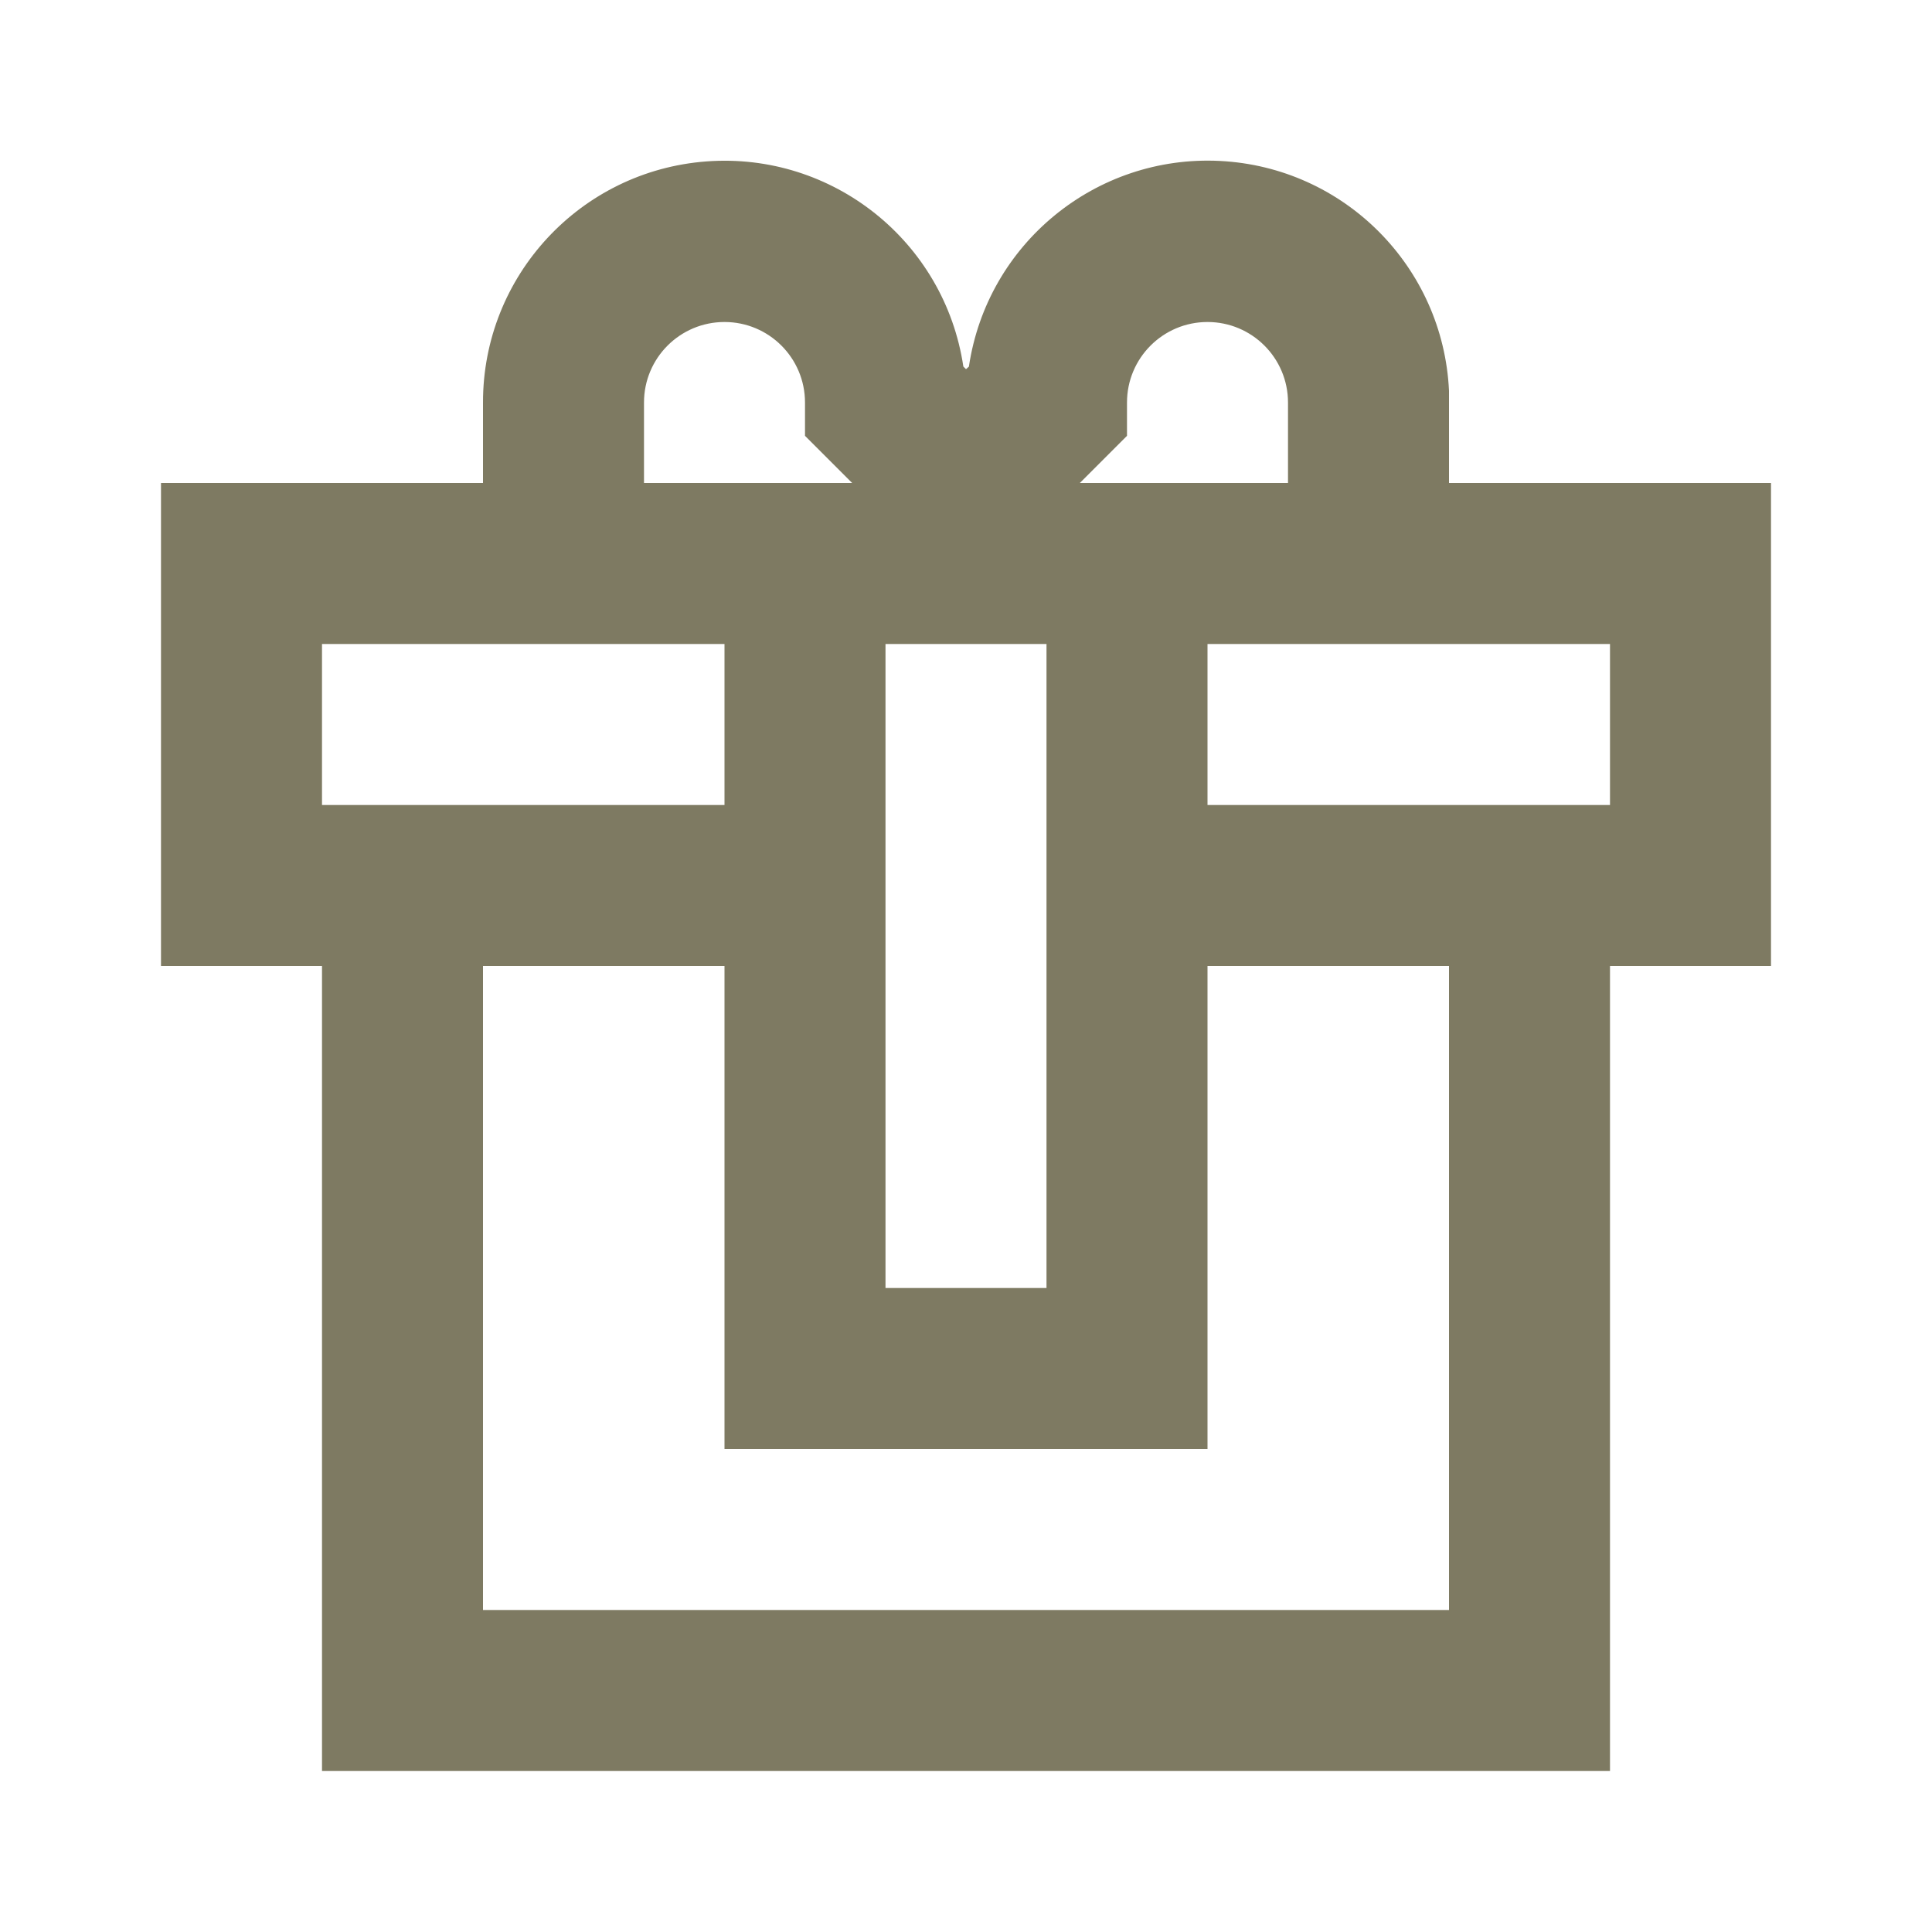
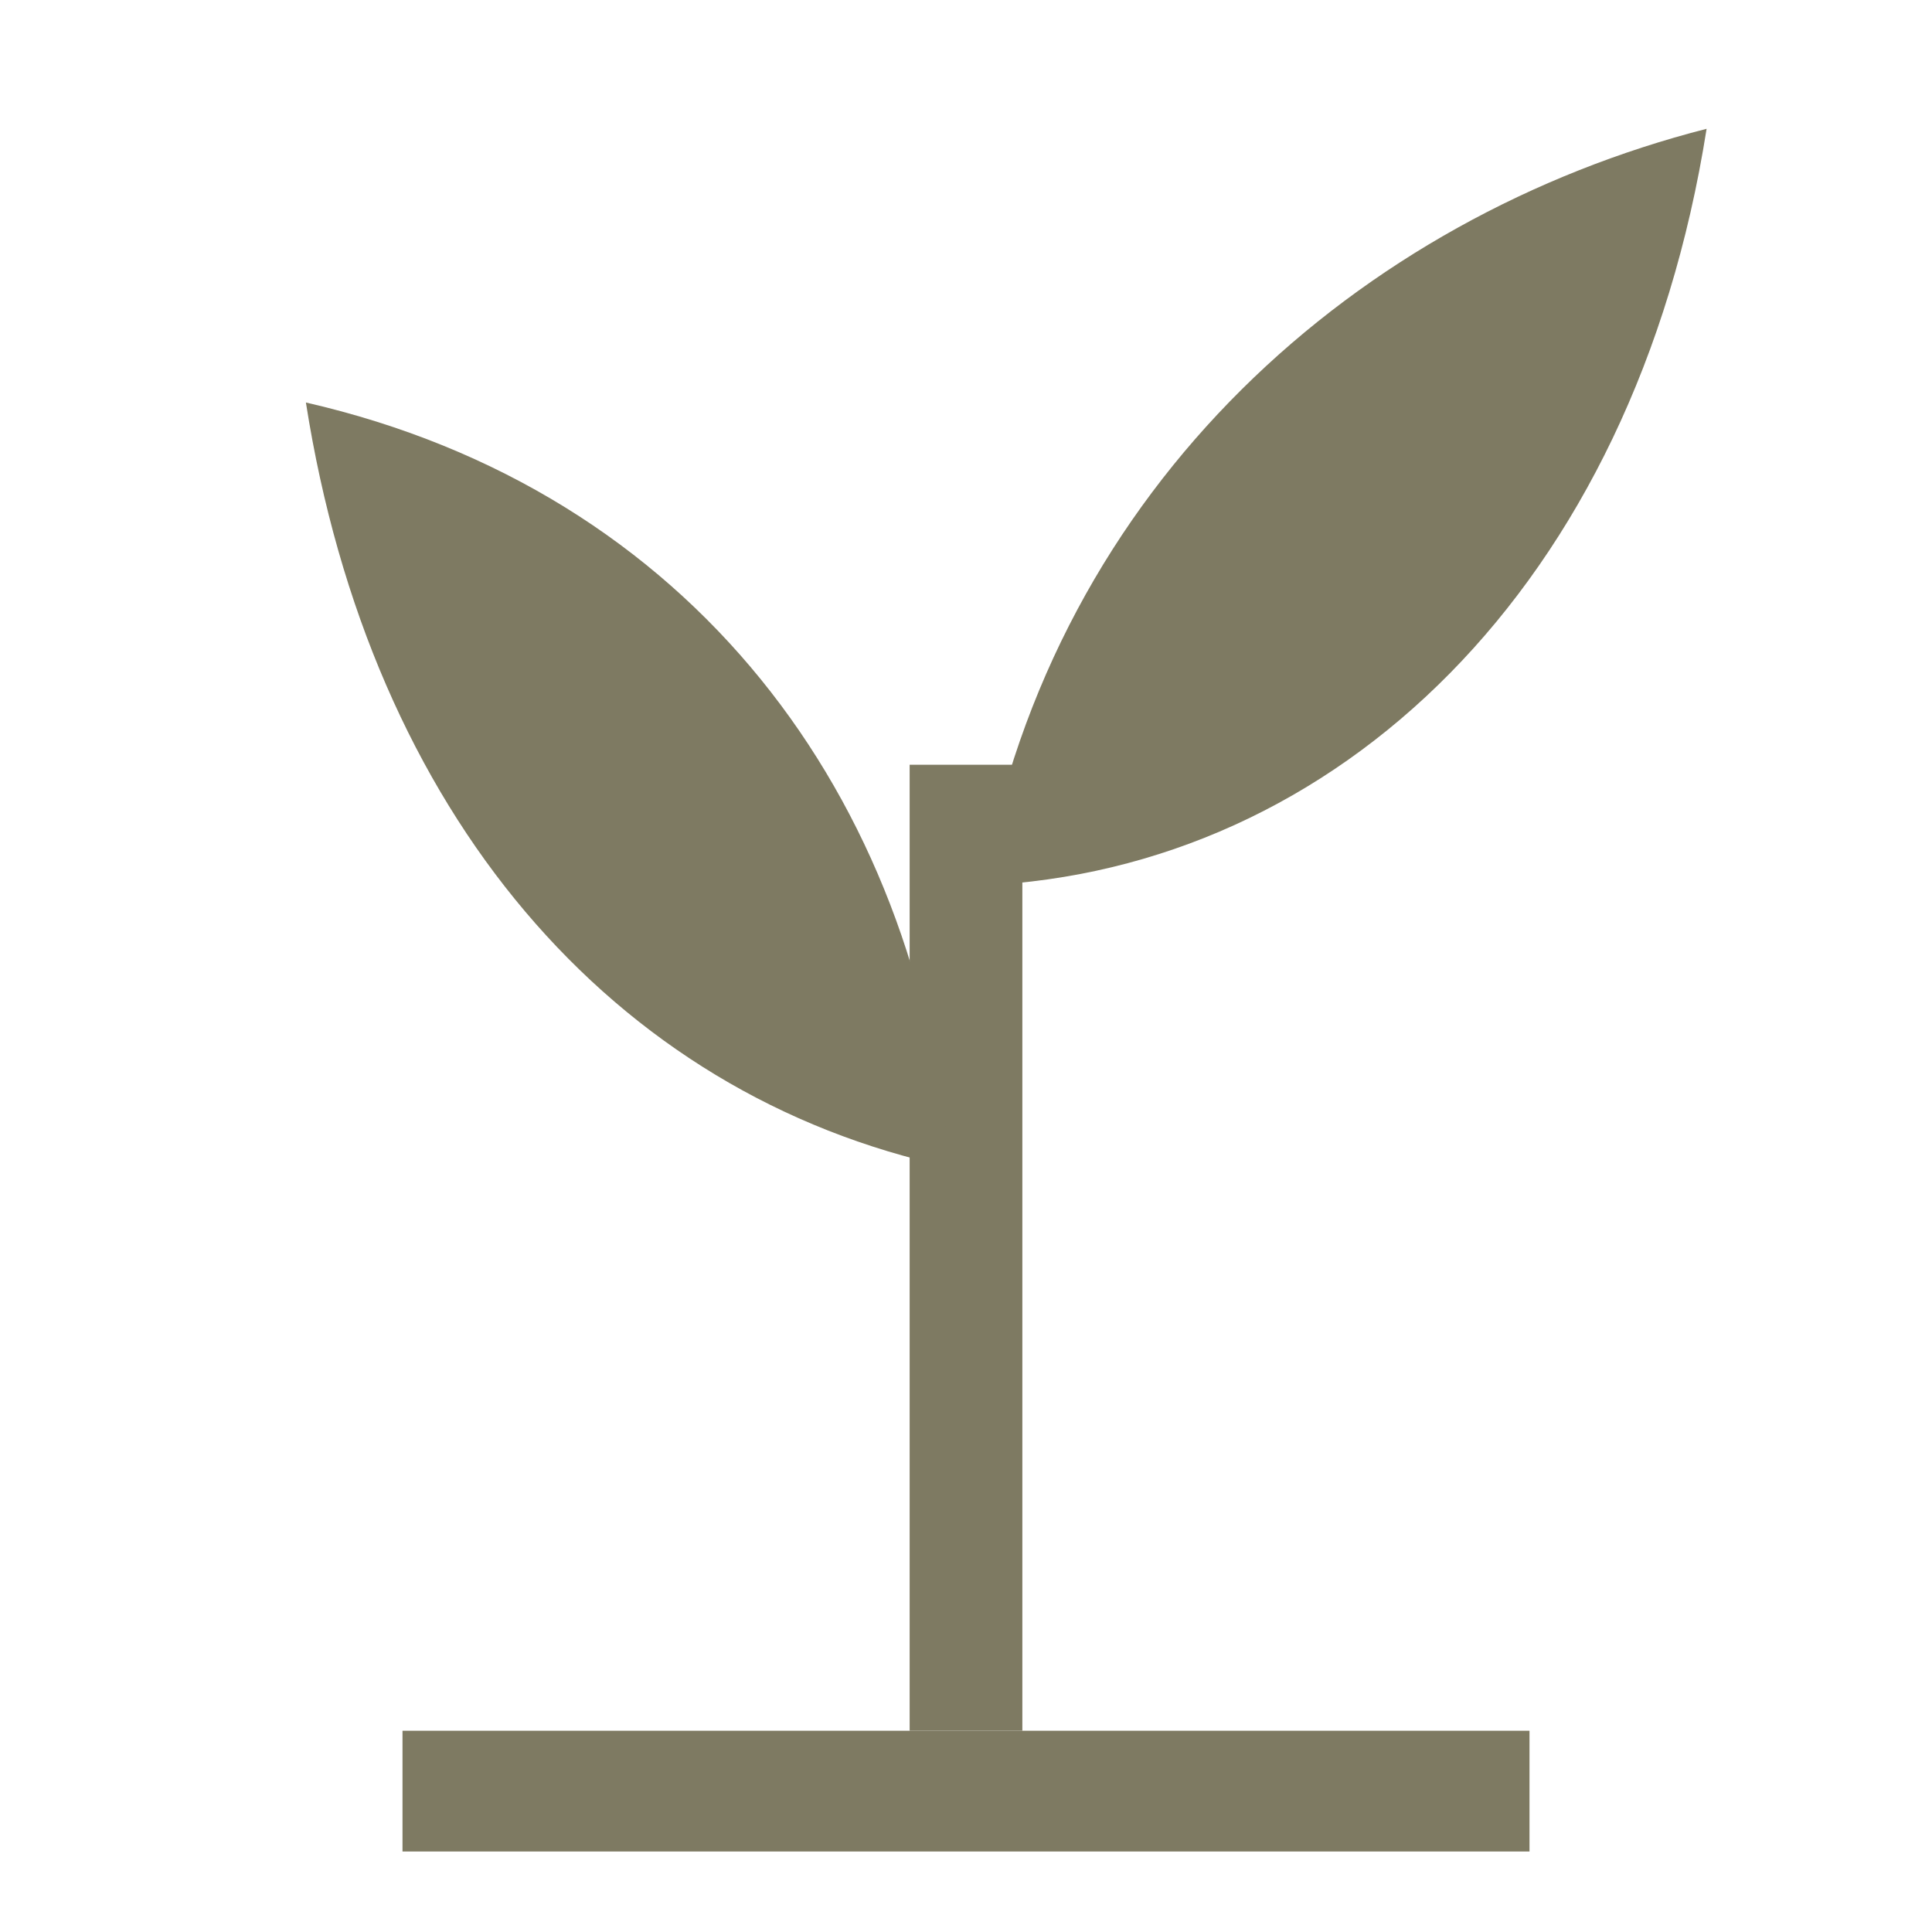
<svg xmlns="http://www.w3.org/2000/svg" id="ic-transaction-staked" width="24" height="24" viewBox="0 0 24 24">
  <defs>
    <style type="text/css">
            .cls-1{fill:#7e7a62}.cls-2{fill:none}
        </style>
  </defs>
-   <path id="Path_18914" d="M18 6V4.854a3 3 0 0 0-5.964-.3L12 4.586l-.033-.033A3 3 0 0 0 6 5v1H2v6h2v10h16V12h2V6zm-4-.586V5a1 1 0 0 1 2 0v1h-2.586zM13 8v8h-2V8zM8 5a1 1 0 0 1 2 0v.414l.586.586H8zM4 8h5v2H4zm14 12H6v-8h3v6h6v-6h3zm2-10h-5V8h5z" class="cls-1" data-name="Path 18914" />
+   <g id="olc-sprout">
+     <path d="M11.3 21.5 L12.7 21.5 L12.7 9.5 L11.3 9.5 Z" class="cls-1" />
+     <path d="M11.8 14.5 C7.6 13.6 4.6 10.1 3.8 5 C8.6 6.1 11.4 9.9 11.8 14.5 Z" class="cls-1" />
+     <path d="M12.2 11 C13.1 6 16.9 2.7 21.2 1.6 C20.3 7.3 16.6 10.8 12.2 11 Z" class="cls-1" />
+     <path d="M5 21.5 h14 v1.5 h-14 z" class="cls-1" />
+   </g>
  <path id="Rectangle_4527" d="M0 0h24v24H0z" class="cls-2" data-name="Rectangle 4527" />
</svg>
